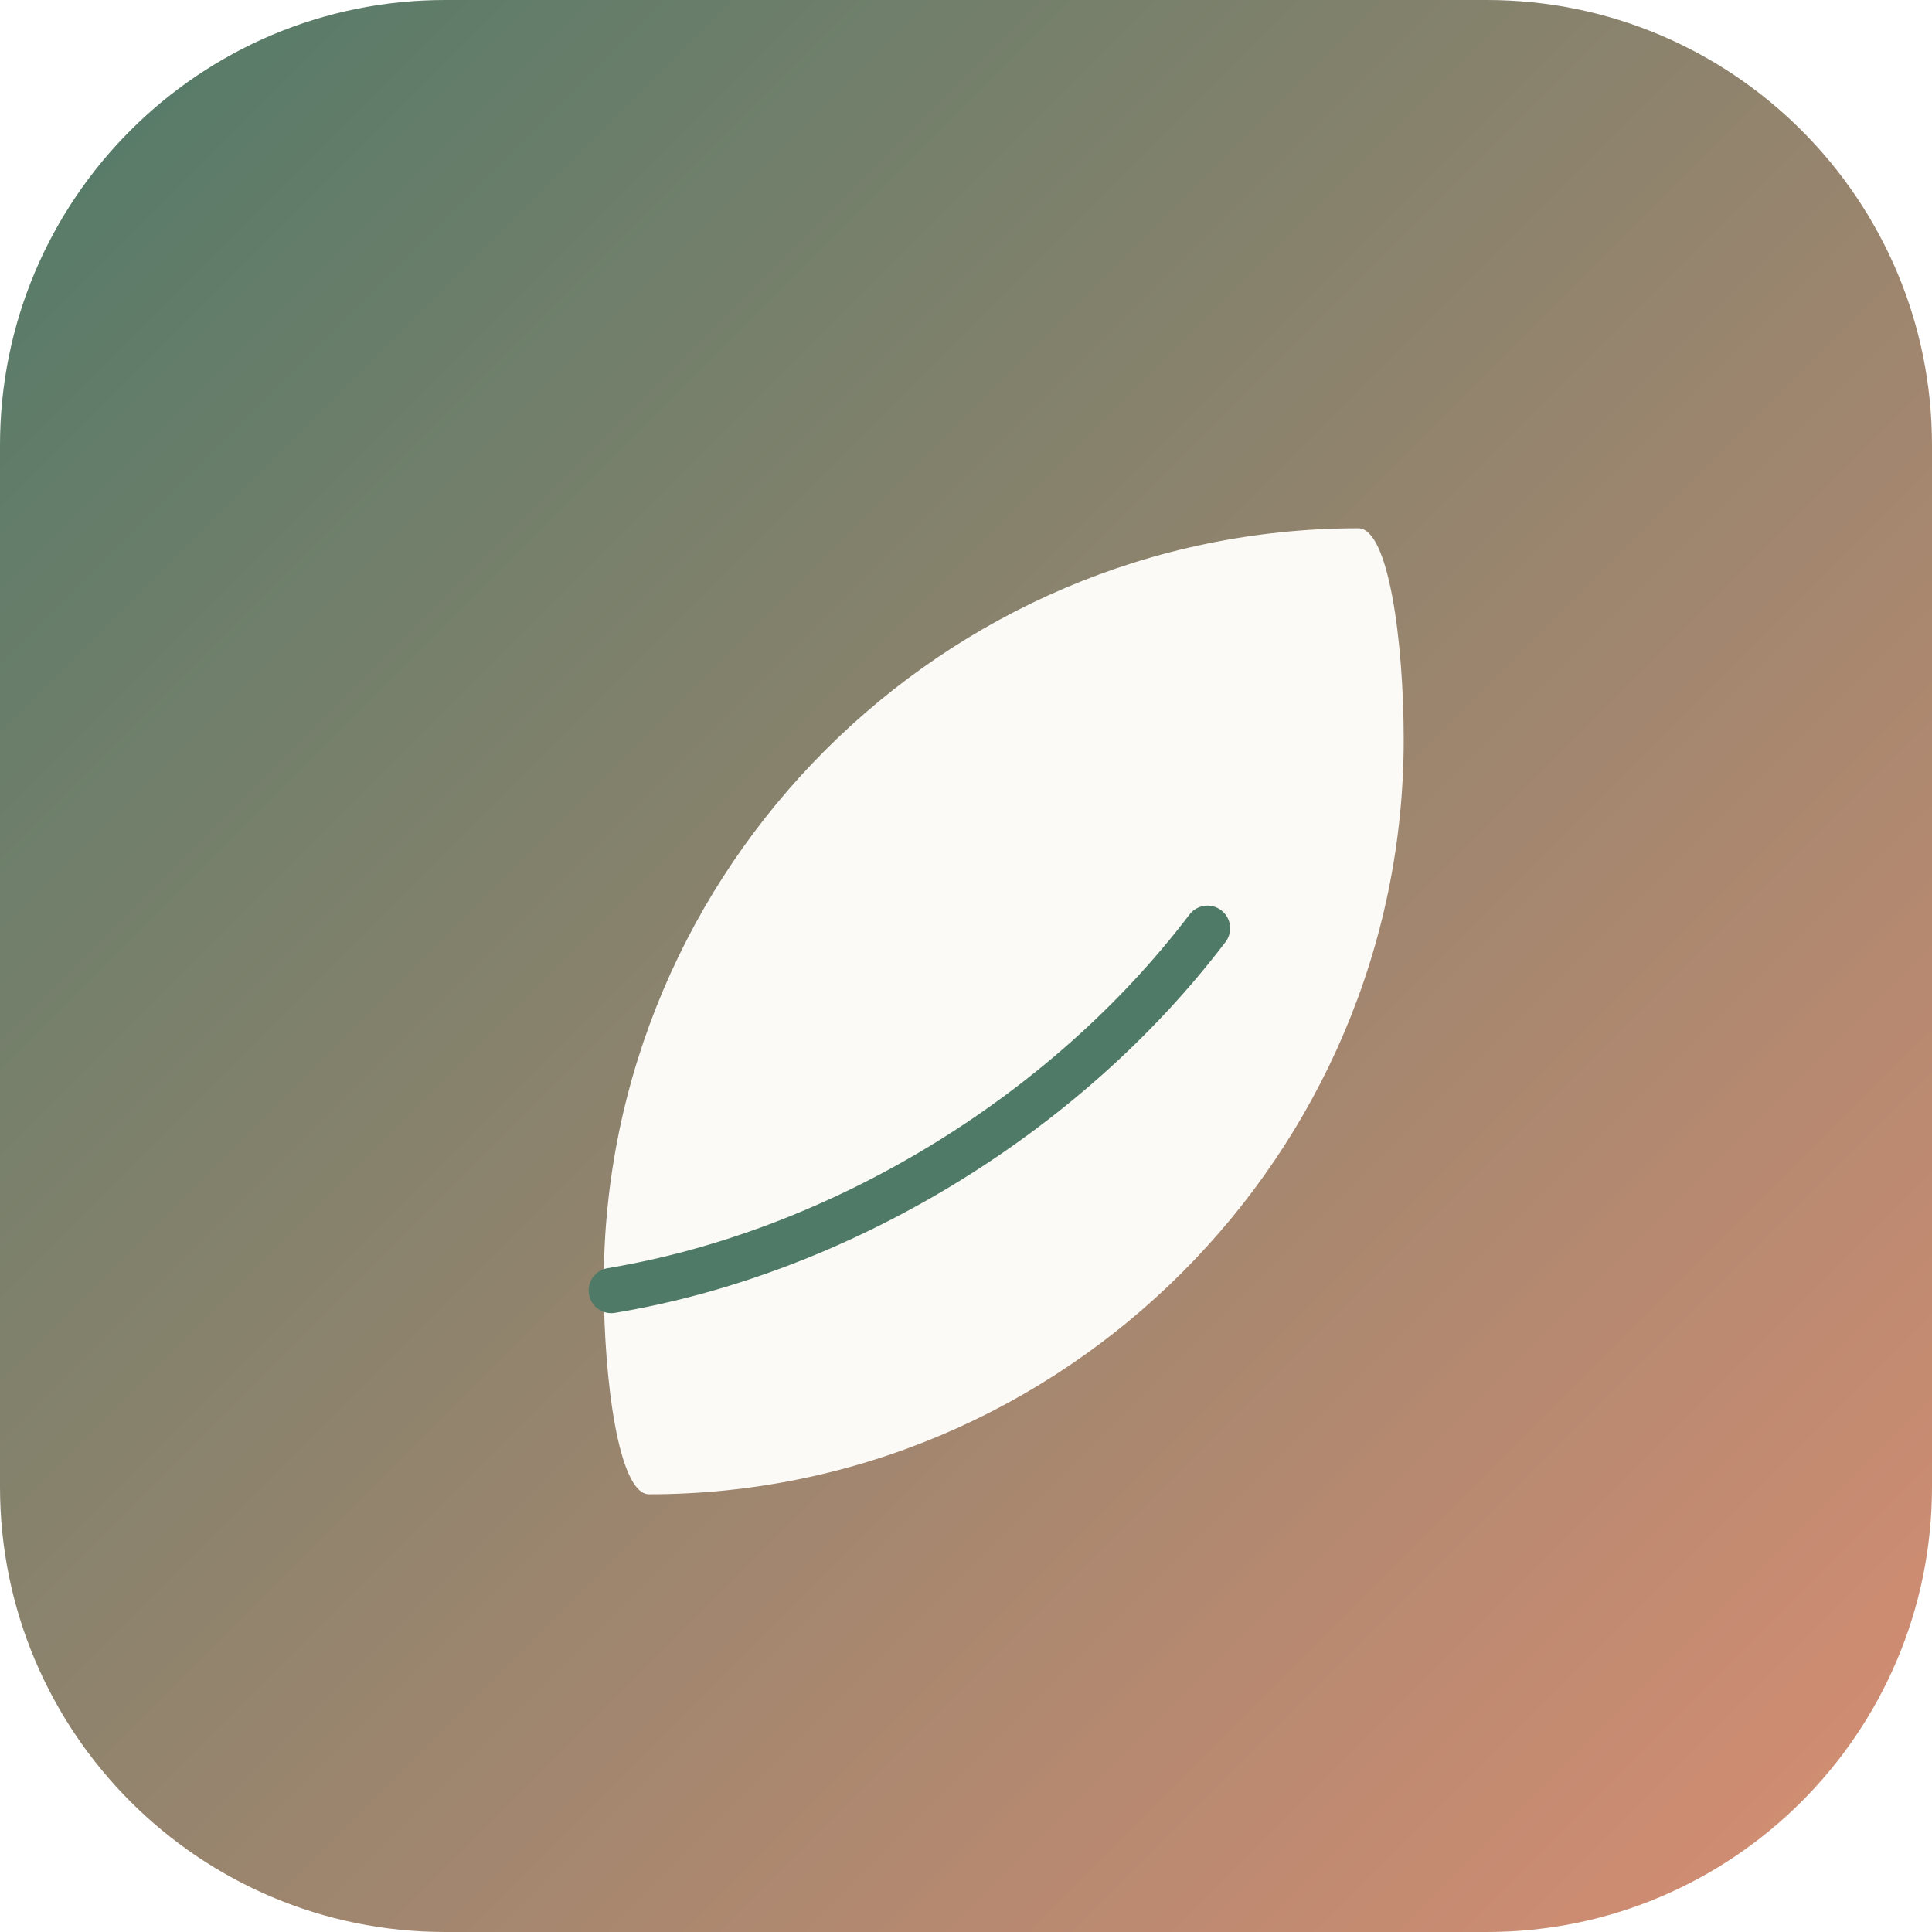
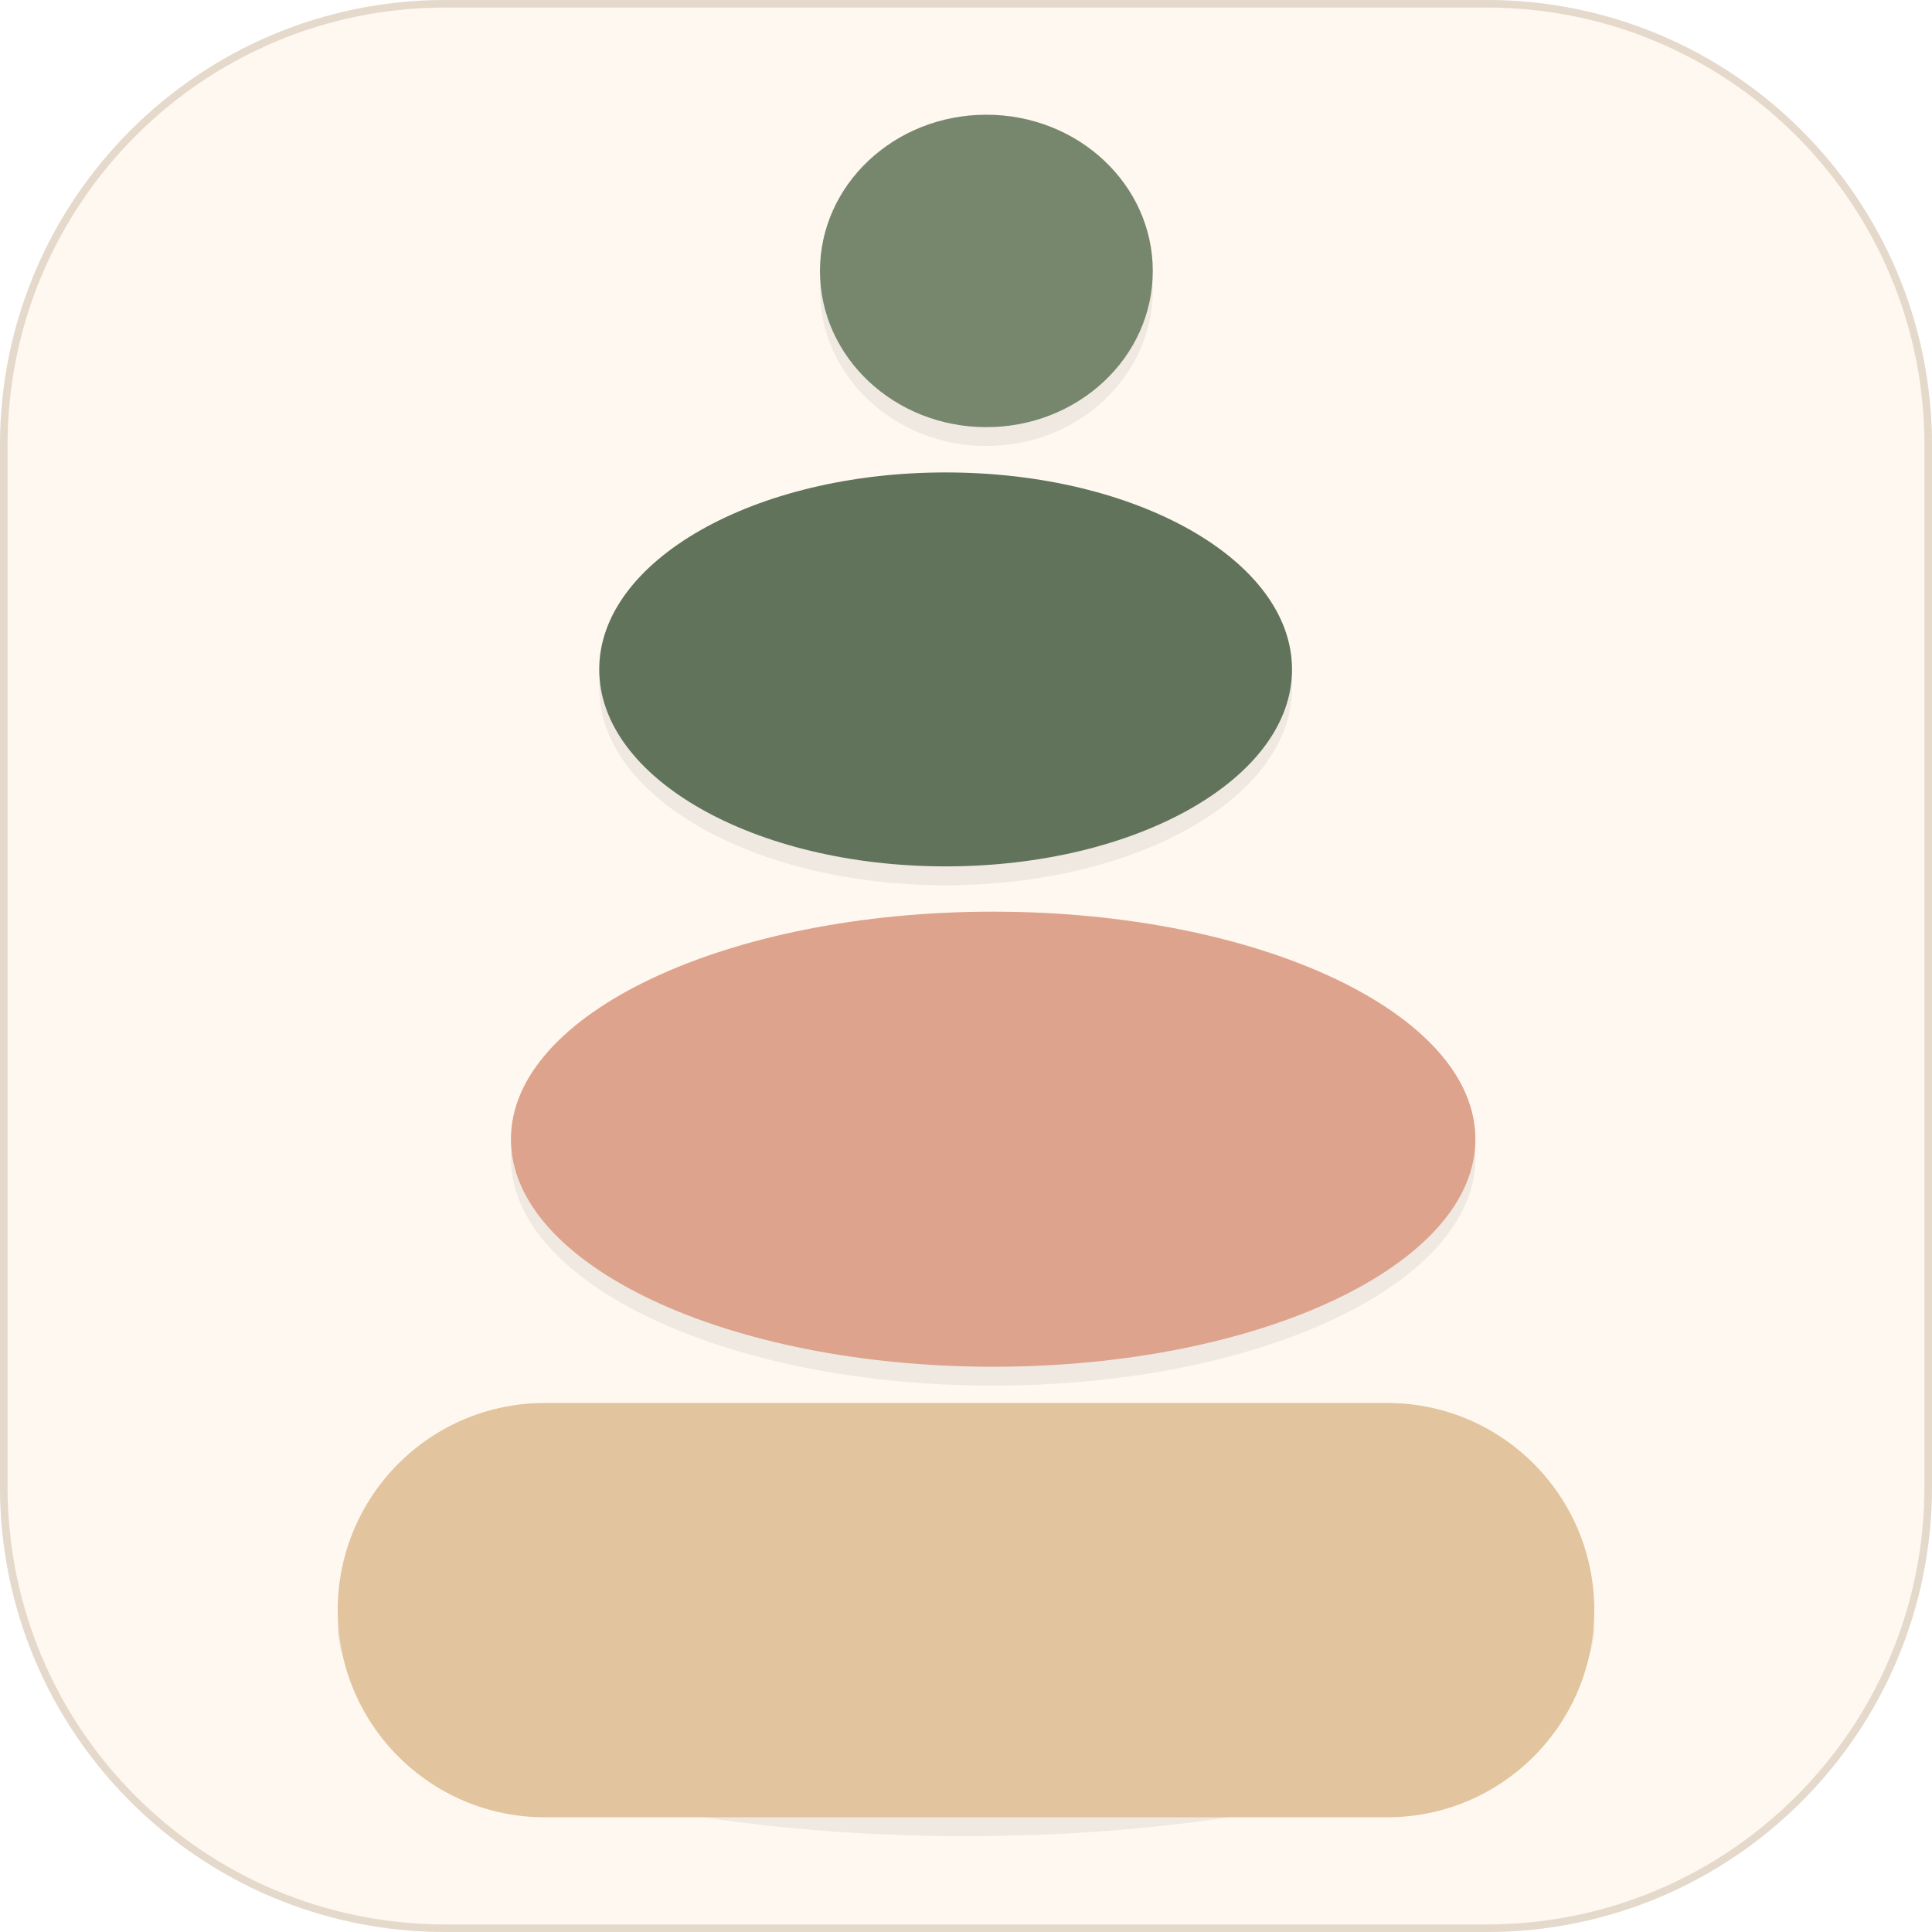
<svg xmlns="http://www.w3.org/2000/svg" viewBox="0 0 512 512">
-   <defs>
-     <linearGradient id="g" x1="0" y1="0" x2="1" y2="1">
-       <stop offset="0%" stop-color="#4F7A68" />
-       <stop offset="100%" stop-color="#D98E73" />
-     </linearGradient>
-   </defs>
-   <rect width="512" height="512" rx="118" fill="url(#g)" />
-   <path d="M160 340c0-110 90-200 200-200 8 0 12 30 12 56 0 110-90 200-200 200-8 0-12-30-12-56z" fill="#FBFAF7" />
-   <path d="M162 342c60-10 120-46 158-96" stroke="#4F7A68" stroke-width="12" stroke-linecap="round" fill="none" />
+   <rect width="512" height="512" rx="118" fill="#FFF8F0" />
+   <rect x="1" y="1" width="510" height="510" rx="117" fill="none" stroke="#E4D9CA" stroke-width="2" />
+   <ellipse cx="261.4" cy="76.8" rx="44.1" ry="41.4" fill="#000" opacity=".06" />
+   <ellipse cx="261.4" cy="71.8" rx="44.1" ry="41.4" fill="#77876D" />
+   <ellipse cx="250.6" cy="182.4" rx="91.8" ry="52.2" fill="#000" opacity=".06" />
+   <ellipse cx="250.6" cy="177.4" rx="91.8" ry="52.2" fill="#61735B" />
+   <ellipse cx="263.2" cy="306.9" rx="127.8" ry="60.3" fill="#000" opacity=".06" />
+   <ellipse cx="263.2" cy="301.9" rx="127.8" ry="60.3" fill="#DDA38D" />
+   <ellipse cx="256.0" cy="431.7" rx="166.5" ry="54.9" fill="#000" opacity=".06" />
+   <rect x="89.5" y="371.8" width="333.0" height="109.8" rx="54.9" fill="#E2C49E" />
</svg>
